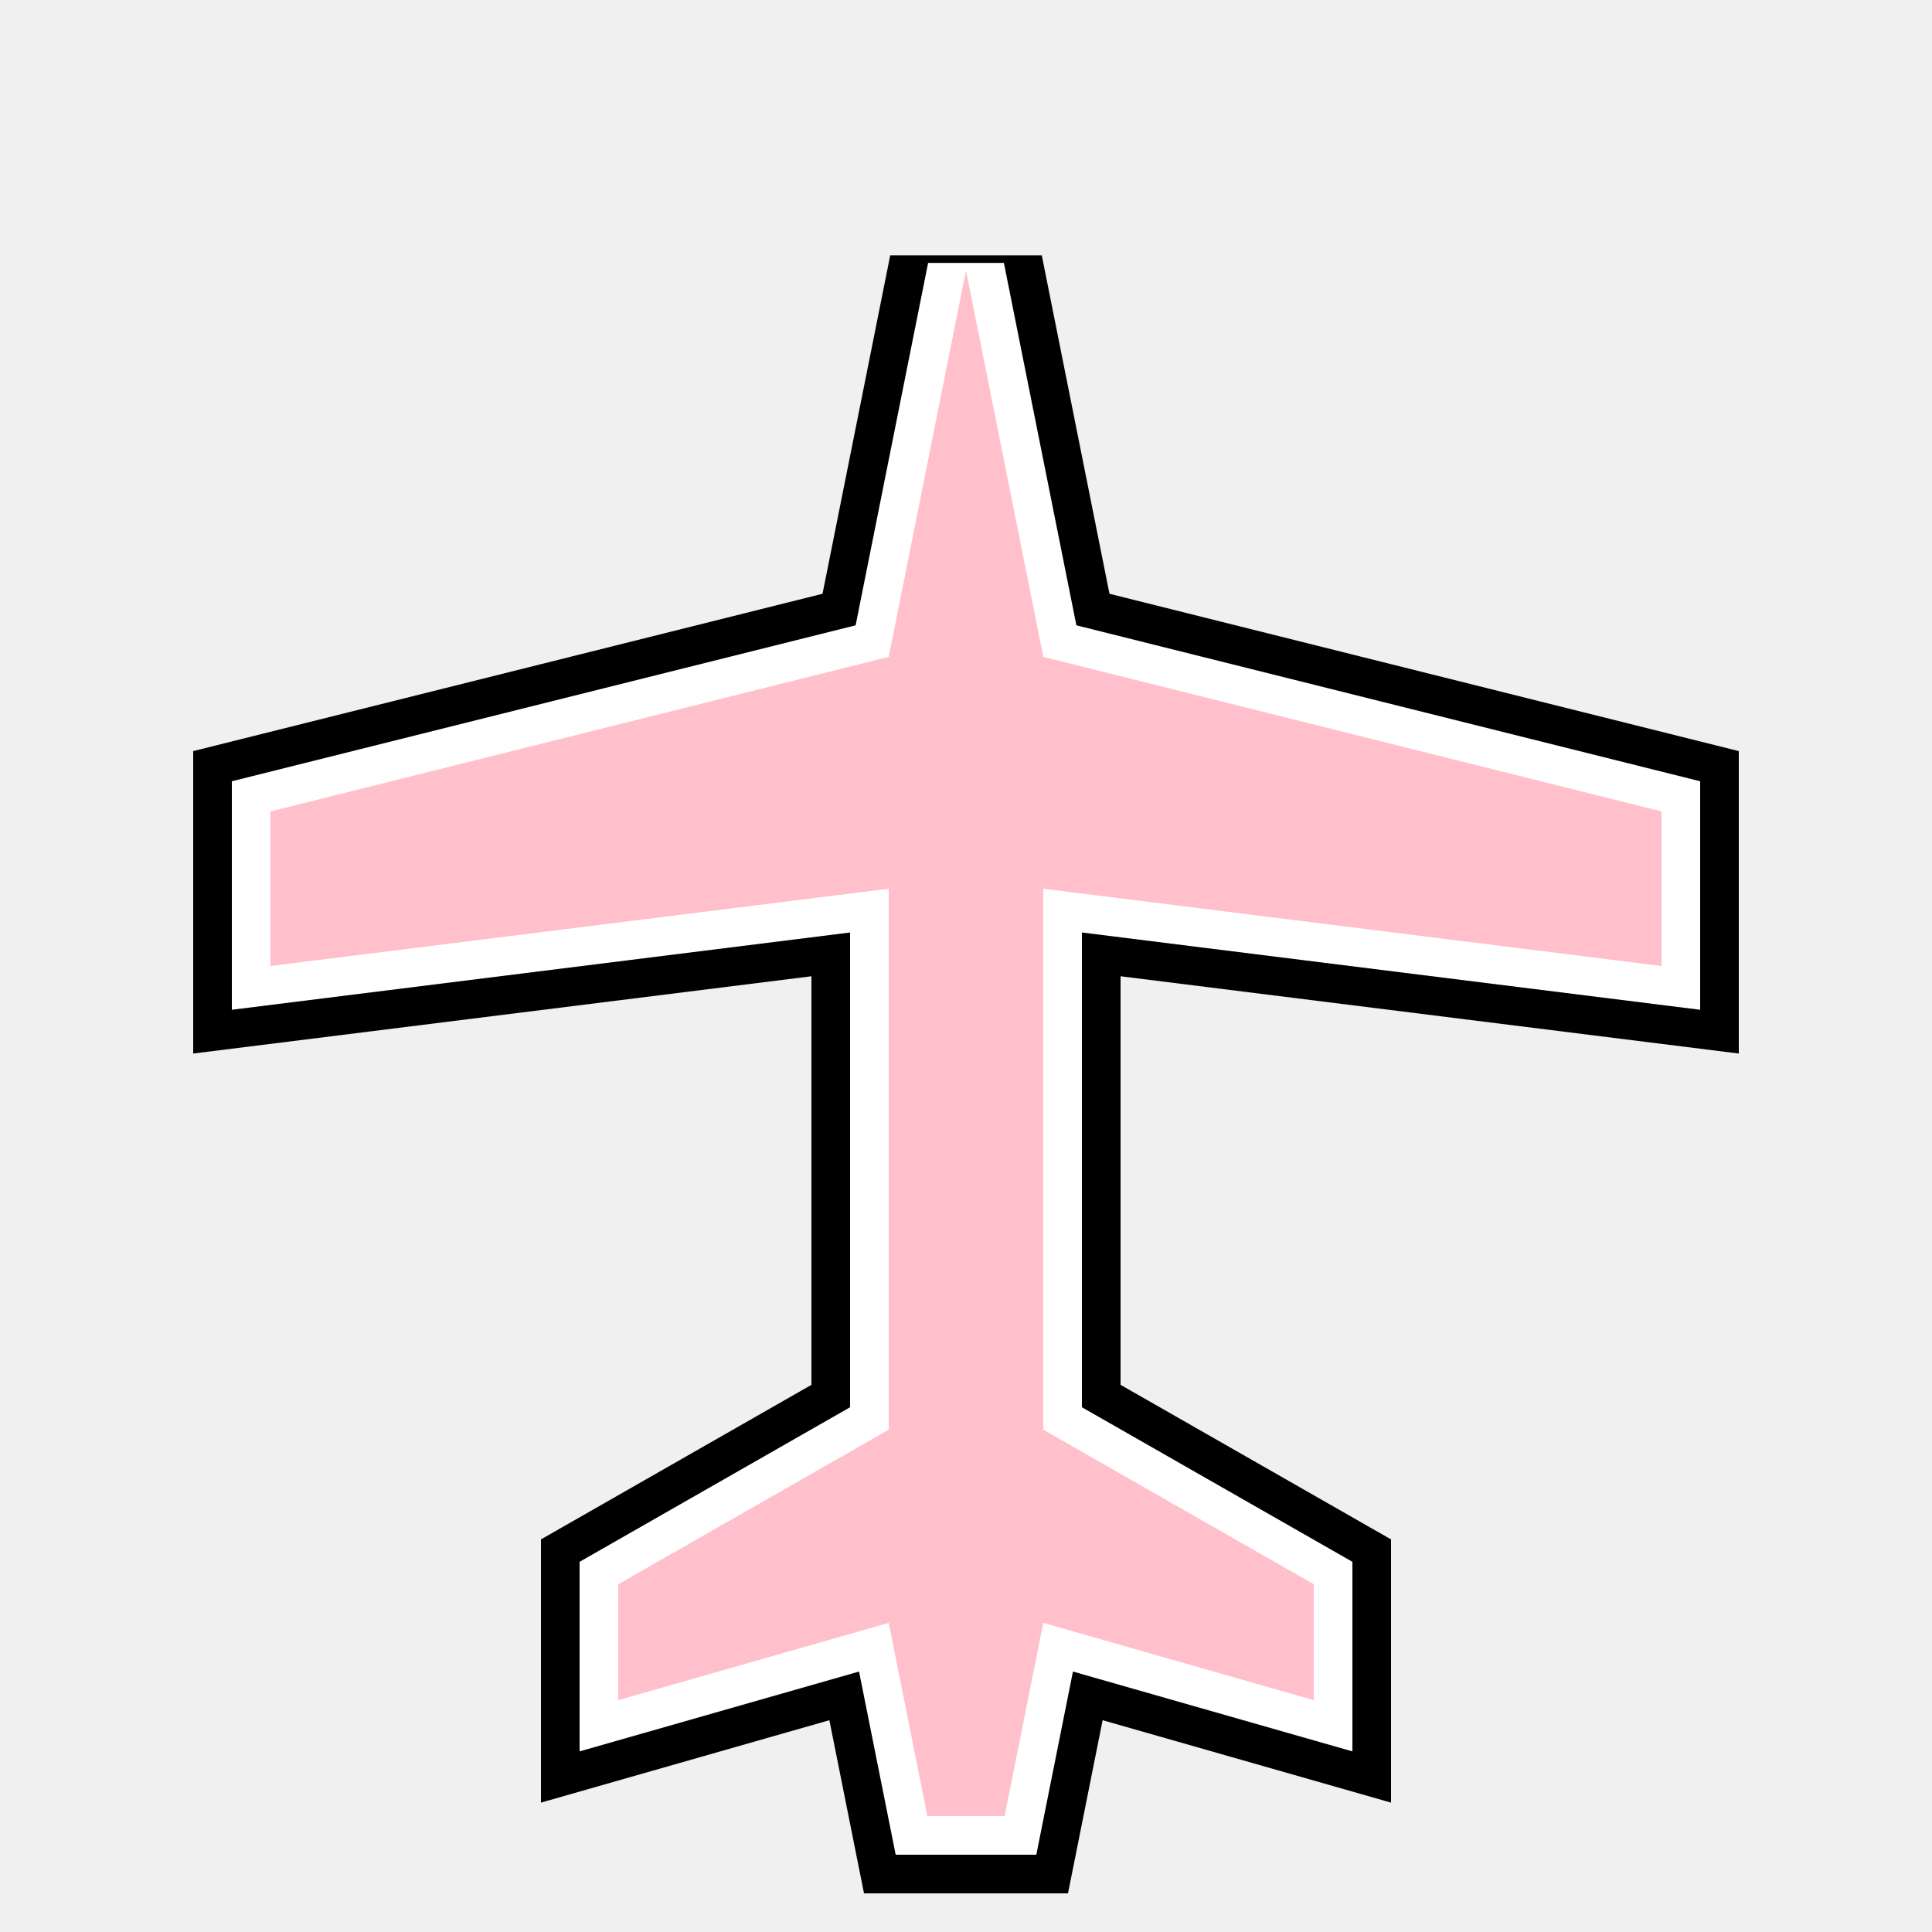
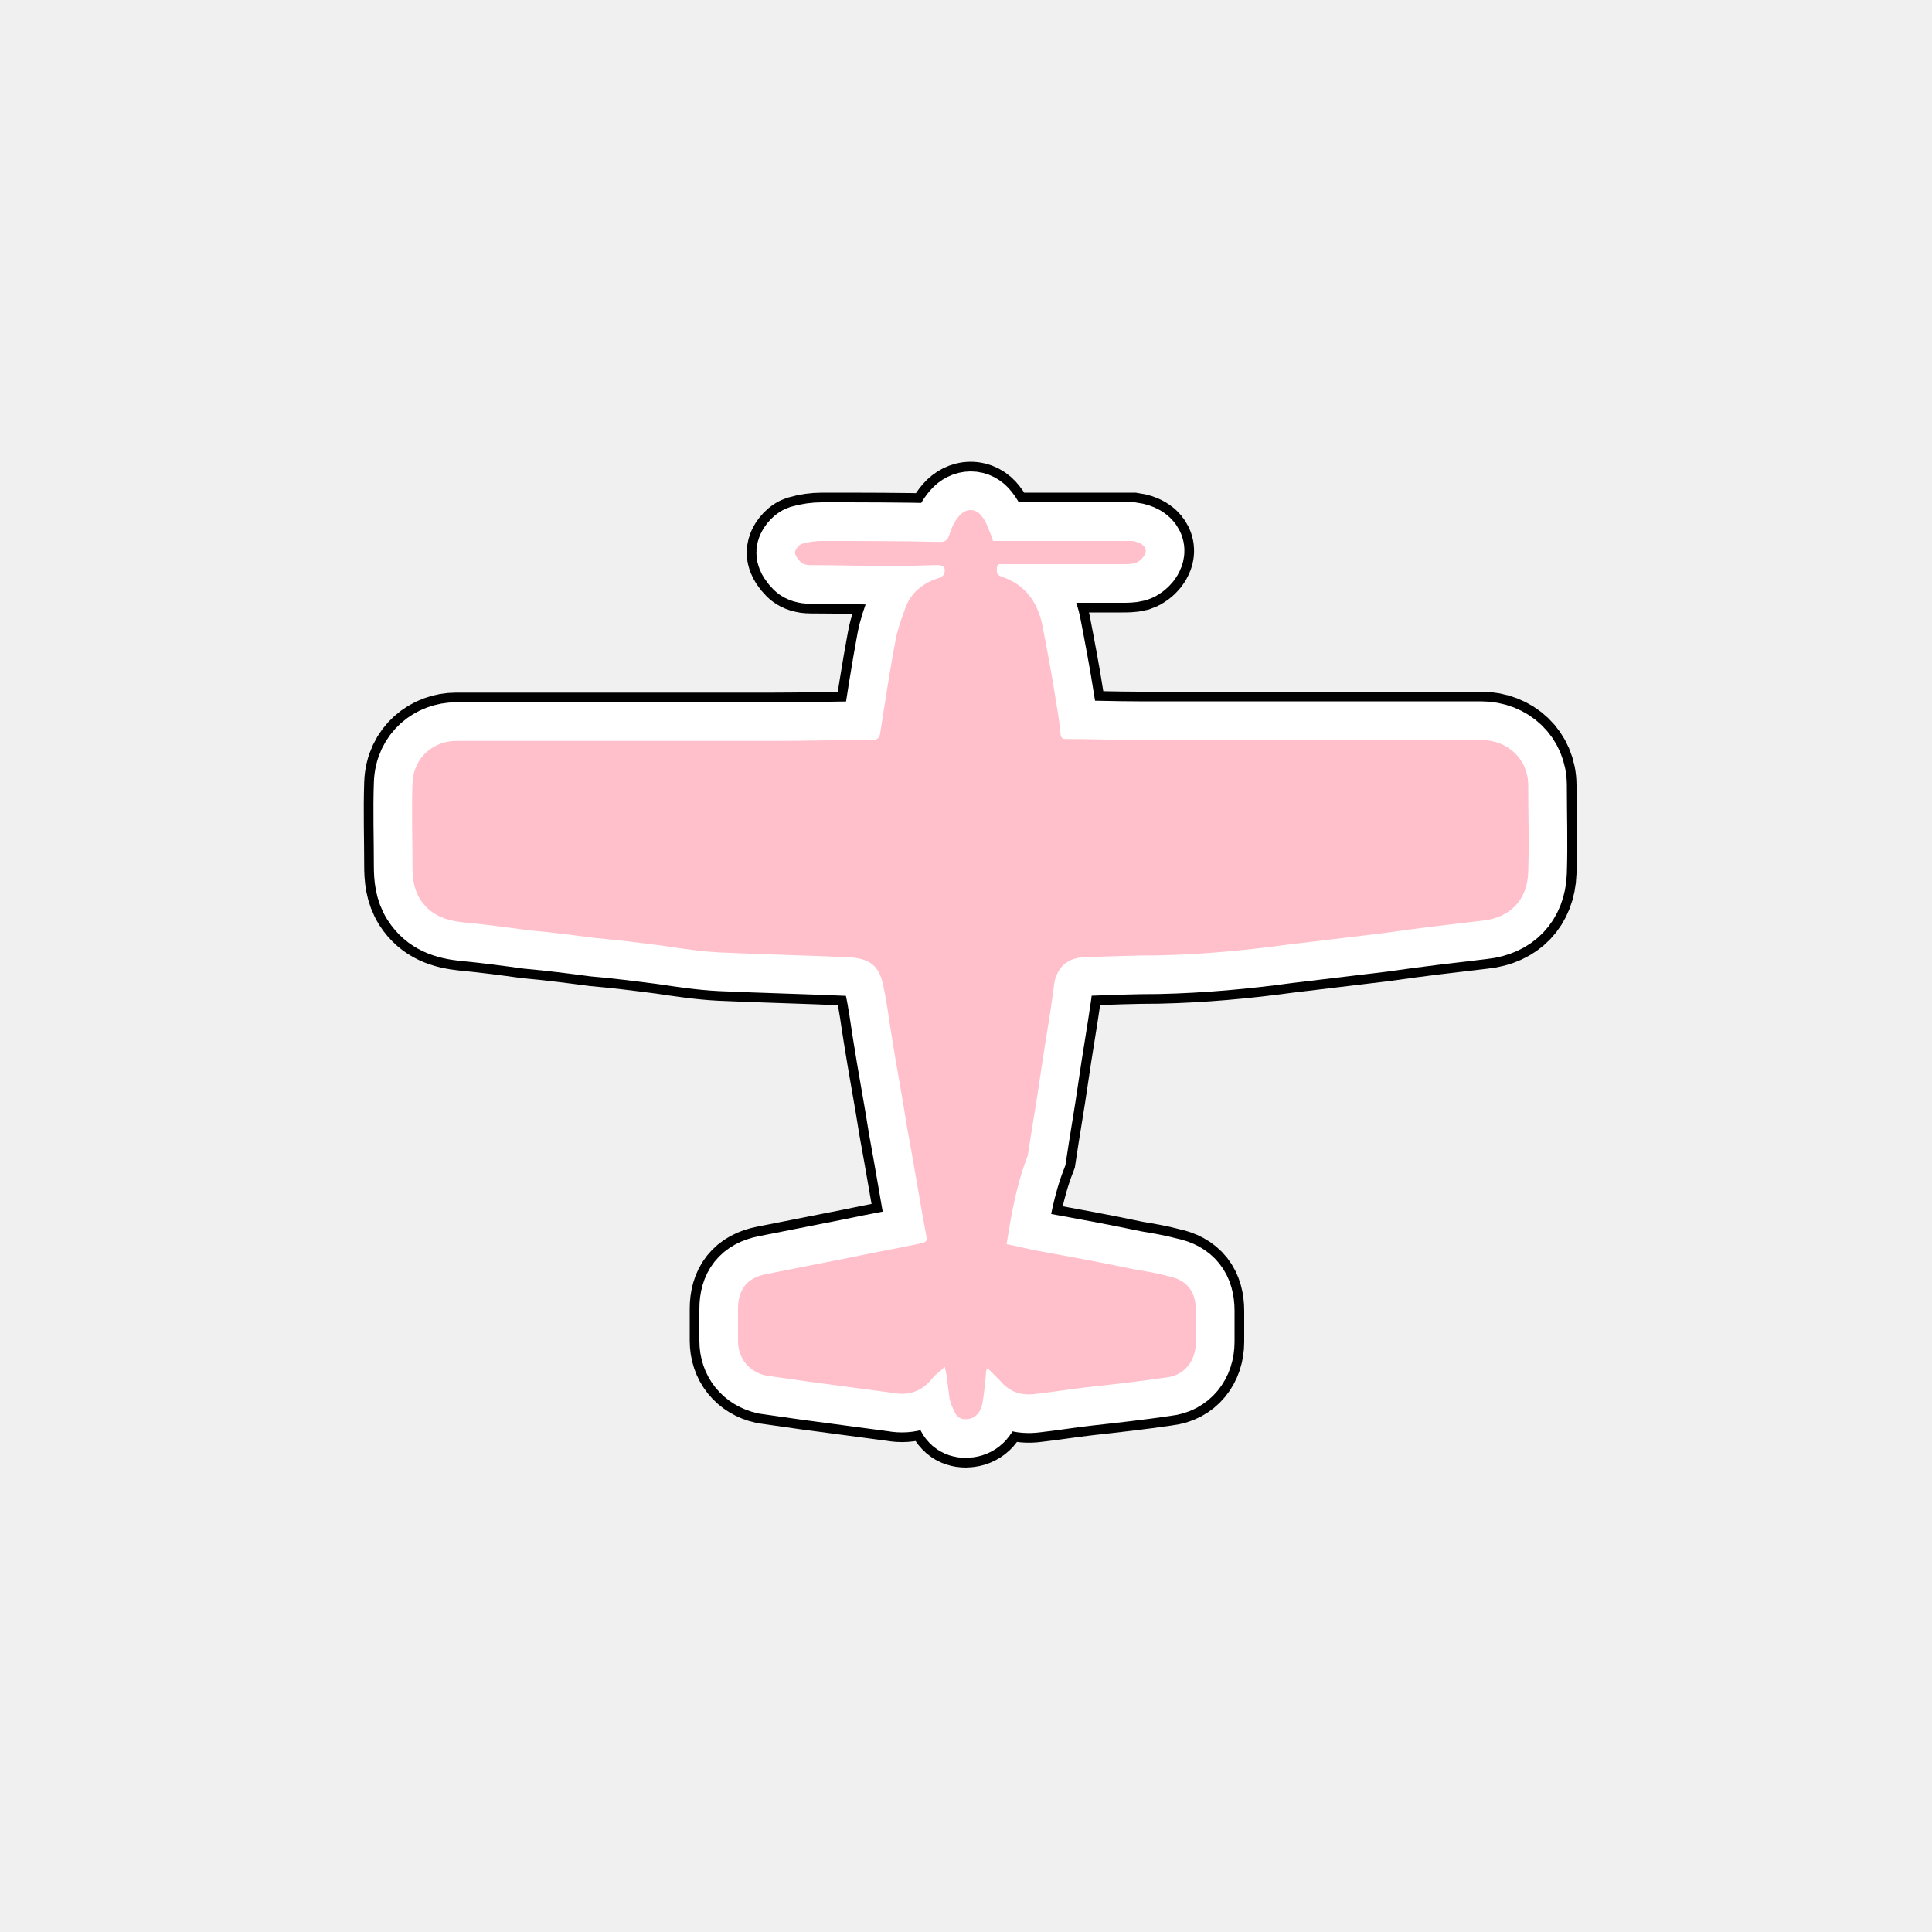
- <svg width="50mm" height="50mm" viewBox="0 0 50 50">
-   <path d="M25 7 L27 17 L43 21 L43 25 L27 23 L27 37 L34 41 L34 44 L27 42 L26 47 L24 47 L23 42 L16 44 L16 41 L23 37 L23 23 L7 25 L7 21 L23 17 Z" style="fill:none;stroke:#000000;stroke-width:4" />
-   <path d="M25 7 L27 17 L43 21 L43 25 L27 23 L27 37 L34 41 L34 44 L27 42 L26 47 L24 47 L23 42 L16 44 L16 41 L23 37 L23 23 L7 25 L7 21 L23 17 Z" style="fill:none;stroke:#ffffff;stroke-width:2" />
-   <path d="M25 7 L27 17 L43 21 L43 25 L27 23 L27 37 L34 41 L34 44 L27 42 L26 47 L24 47 L23 42 L16 44 L16 41 L23 37 L23 23 L7 25 L7 21 L23 17 Z" style="fill:pink;stroke:none" />
+ <svg xmlns="http://www.w3.org/2000/svg" version="1.1" id="icon" x="0px" y="0px" viewBox="0 0 200 200" style="enable-background:new 0 0 200 200;" xml:space="preserve">
+   <path stroke="black" stroke-width="10" d="M104.2,128.8c1.1,0.2,2.2,0.5,3.3,0.7c3.3,0.6,6.6,1.2,9.9,1.9c1.2,0.2,2.4,0.4,3.5,0.7c2,0.4,2.9,1.6,2.9,3.6  c0,1.1,0,2.2,0,3.2c0,2-1.2,3.5-3.1,3.7c-2.7,0.4-5.4,0.7-8.1,1c-1.8,0.2-3.6,0.5-5.4,0.7c-1.5,0.2-2.7-0.2-3.7-1.4  c-0.4-0.4-0.8-0.8-1.2-1.2c-0.1,0-0.1,0.1-0.2,0.1c-0.1,1.2-0.2,2.3-0.4,3.5c-0.2,0.9-0.7,1.5-1.5,1.6c-0.7,0.1-1.2-0.2-1.4-0.8  c-0.2-0.4-0.4-0.8-0.5-1.3c-0.1-0.8-0.2-1.5-0.3-2.3c0-0.2-0.1-0.5-0.2-1c-0.5,0.5-1,0.8-1.3,1.2c-1,1.3-2.4,1.8-4,1.5  c-3-0.4-6-0.8-9-1.2c-1.4-0.2-2.8-0.4-4.2-0.6c-1.8-0.4-2.9-1.8-2.9-3.6c0-1.1,0-2.2,0-3.3c0-2,0.9-3.2,2.9-3.6  c3-0.6,6.1-1.2,9.1-1.8c2.3-0.5,4.7-0.9,7-1.4c0.5-0.1,0.6-0.3,0.5-0.7c-0.7-3.8-1.3-7.5-2-11.3c-0.5-3.2-1.1-6.3-1.6-9.5  c-0.3-1.8-0.5-3.6-0.9-5.3c-0.4-2-1.5-2.7-3.5-2.8c-4.4-0.2-8.9-0.3-13.3-0.5c-2-0.1-4-0.4-6-0.7c-2.3-0.3-4.7-0.6-7-0.8  c-2.3-0.3-4.6-0.6-6.9-0.8c-2.2-0.3-4.4-0.6-6.6-0.8c-1.9-0.2-3.5-0.7-4.6-2.4c-0.7-1.1-0.8-2.3-0.8-3.5c0-2.8-0.1-5.7,0-8.5  c0.1-2.8,2.3-4.4,4.5-4.4c10.9,0,21.8,0,32.8,0c3.4,0,6.8-0.1,10.3-0.1c0.4,0,0.7-0.1,0.8-0.6c0.5-3.2,1-6.5,1.6-9.7  c0.2-1.1,0.6-2.2,1-3.3c0.6-1.7,1.9-2.7,3.6-3.2c0.4-0.2,0.5-0.4,0.5-0.8c0-0.4-0.4-0.5-0.7-0.5c-1.4,0-2.9,0.1-4.3,0.1  c-3,0-6-0.1-9-0.1c-0.3,0-0.7-0.1-0.9-0.3c-0.3-0.3-0.6-0.7-0.6-1c0-0.3,0.4-0.8,0.7-0.9c0.7-0.2,1.4-0.3,2.1-0.3  c4.1,0,8.1,0,12.2,0.1c0.6,0,0.8-0.2,1-0.8c0.2-0.7,0.5-1.3,1-1.9c0.7-0.8,1.7-0.8,2.3,0c0.5,0.6,0.7,1.3,1,2  c0.1,0.2,0.1,0.4,0.2,0.6c1.2,0,2.4,0,3.6,0c3.5,0,7,0,10.5,0c0.1,0,0.2,0,0.3,0c0.7,0.1,1.3,0.4,1.4,0.9c0.1,0.5-0.5,1.2-1.1,1.4  c-0.4,0.1-0.9,0.1-1.3,0.1c-3.7,0-7.5,0-11.2,0c-0.4,0-0.7,0-1.1,0c-0.3,0-0.7-0.1-0.7,0.4c0,0.4-0.1,0.7,0.5,0.9  c2.4,0.8,3.7,2.6,4.2,5c0.5,2.6,1,5.2,1.4,7.8c0.2,1.2,0.4,2.4,0.5,3.6c0.1,0.4,0.3,0.4,0.6,0.4c2.5,0,5,0.1,7.5,0.1  c11.8,0,23.6,0,35.4,0c2.8,0,4.9,2,4.9,4.7c0,3,0.1,6,0,9c-0.1,2.9-1.9,4.7-4.7,5c-3.4,0.4-6.9,0.8-10.3,1.3  c-3.3,0.4-6.6,0.8-10,1.2c-4.4,0.6-8.8,1-13.3,1.1c-2.5,0-5.1,0.1-7.6,0.2c-1.3,0-2.4,0.6-2.9,1.8c-0.3,0.6-0.3,1.3-0.4,2  c-0.4,2.8-0.9,5.6-1.3,8.4c-0.4,2.8-0.9,5.6-1.3,8.3C105.2,122.7,104.7,125.7,104.2,128.8z" />
+   <path stroke="white" stroke-width="8" d="M104.2,128.8c1.1,0.2,2.2,0.5,3.3,0.7c3.3,0.6,6.6,1.2,9.9,1.9c1.2,0.2,2.4,0.4,3.5,0.7c2,0.4,2.9,1.6,2.9,3.6  c0,1.1,0,2.2,0,3.2c0,2-1.2,3.5-3.1,3.7c-2.7,0.4-5.4,0.7-8.1,1c-1.8,0.2-3.6,0.5-5.4,0.7c-1.5,0.2-2.7-0.2-3.7-1.4  c-0.4-0.4-0.8-0.8-1.2-1.2c-0.1,0-0.1,0.1-0.2,0.1c-0.1,1.2-0.2,2.3-0.4,3.5c-0.2,0.9-0.7,1.5-1.5,1.6c-0.7,0.1-1.2-0.2-1.4-0.8  c-0.2-0.4-0.4-0.8-0.5-1.3c-0.1-0.8-0.2-1.5-0.3-2.3c0-0.2-0.1-0.5-0.2-1c-0.5,0.5-1,0.8-1.3,1.2c-1,1.3-2.4,1.8-4,1.5  c-3-0.4-6-0.8-9-1.2c-1.4-0.2-2.8-0.4-4.2-0.6c-1.8-0.4-2.9-1.8-2.9-3.6c0-1.1,0-2.2,0-3.3c0-2,0.9-3.2,2.9-3.6  c3-0.6,6.1-1.2,9.1-1.8c2.3-0.5,4.7-0.9,7-1.4c0.5-0.1,0.6-0.3,0.5-0.7c-0.7-3.8-1.3-7.5-2-11.3c-0.5-3.2-1.1-6.3-1.6-9.5  c-0.3-1.8-0.5-3.6-0.9-5.3c-0.4-2-1.5-2.7-3.5-2.8c-4.4-0.2-8.9-0.3-13.3-0.5c-2-0.1-4-0.4-6-0.7c-2.3-0.3-4.7-0.6-7-0.8  c-2.3-0.3-4.6-0.6-6.9-0.8c-2.2-0.3-4.4-0.6-6.6-0.8c-1.9-0.2-3.5-0.7-4.6-2.4c-0.7-1.1-0.8-2.3-0.8-3.5c0-2.8-0.1-5.7,0-8.5  c0.1-2.8,2.3-4.4,4.5-4.4c10.9,0,21.8,0,32.8,0c3.4,0,6.8-0.1,10.3-0.1c0.4,0,0.7-0.1,0.8-0.6c0.5-3.2,1-6.5,1.6-9.7  c0.2-1.1,0.6-2.2,1-3.3c0.6-1.7,1.9-2.7,3.6-3.2c0.4-0.2,0.5-0.4,0.5-0.8c0-0.4-0.4-0.5-0.7-0.5c-1.4,0-2.9,0.1-4.3,0.1  c-3,0-6-0.1-9-0.1c-0.3,0-0.7-0.1-0.9-0.3c-0.3-0.3-0.6-0.7-0.6-1c0-0.3,0.4-0.8,0.7-0.9c0.7-0.2,1.4-0.3,2.1-0.3  c4.1,0,8.1,0,12.2,0.1c0.6,0,0.8-0.2,1-0.8c0.2-0.7,0.5-1.3,1-1.9c0.7-0.8,1.7-0.8,2.3,0c0.5,0.6,0.7,1.3,1,2  c0.1,0.2,0.1,0.4,0.2,0.6c1.2,0,2.4,0,3.6,0c3.5,0,7,0,10.5,0c0.1,0,0.2,0,0.3,0c0.7,0.1,1.3,0.4,1.4,0.9c0.1,0.5-0.5,1.2-1.1,1.4  c-0.4,0.1-0.9,0.1-1.3,0.1c-3.7,0-7.5,0-11.2,0c-0.4,0-0.7,0-1.1,0c-0.3,0-0.7-0.1-0.7,0.4c0,0.4-0.1,0.7,0.5,0.9  c2.4,0.8,3.7,2.6,4.2,5c0.5,2.6,1,5.2,1.4,7.8c0.2,1.2,0.4,2.4,0.5,3.6c0.1,0.4,0.3,0.4,0.6,0.4c2.5,0,5,0.1,7.5,0.1  c11.8,0,23.6,0,35.4,0c2.8,0,4.9,2,4.9,4.7c0,3,0.1,6,0,9c-0.1,2.9-1.9,4.7-4.7,5c-3.4,0.4-6.9,0.8-10.3,1.3  c-3.3,0.4-6.6,0.8-10,1.2c-4.4,0.6-8.8,1-13.3,1.1c-2.5,0-5.1,0.1-7.6,0.2c-1.3,0-2.4,0.6-2.9,1.8c-0.3,0.6-0.3,1.3-0.4,2  c-0.4,2.8-0.9,5.6-1.3,8.4c-0.4,2.8-0.9,5.6-1.3,8.3C105.2,122.7,104.7,125.7,104.2,128.8z" />
+   <path fill="pink" d="M104.2,128.8c1.1,0.2,2.2,0.5,3.3,0.7c3.3,0.6,6.6,1.2,9.9,1.9c1.2,0.2,2.4,0.4,3.5,0.7c2,0.4,2.9,1.6,2.9,3.6  c0,1.1,0,2.2,0,3.2c0,2-1.2,3.5-3.1,3.7c-2.7,0.4-5.4,0.7-8.1,1c-1.8,0.2-3.6,0.5-5.4,0.7c-1.5,0.2-2.7-0.2-3.7-1.4  c-0.4-0.4-0.8-0.8-1.2-1.2c-0.1,0-0.1,0.1-0.2,0.1c-0.1,1.2-0.2,2.3-0.4,3.5c-0.2,0.9-0.7,1.5-1.5,1.6c-0.7,0.1-1.2-0.2-1.4-0.8  c-0.2-0.4-0.4-0.8-0.5-1.3c-0.1-0.8-0.2-1.5-0.3-2.3c0-0.2-0.1-0.5-0.2-1c-0.5,0.5-1,0.8-1.3,1.2c-1,1.3-2.4,1.8-4,1.5  c-3-0.4-6-0.8-9-1.2c-1.4-0.2-2.8-0.4-4.2-0.6c-1.8-0.4-2.9-1.8-2.9-3.6c0-1.1,0-2.2,0-3.3c0-2,0.9-3.2,2.9-3.6  c3-0.6,6.1-1.2,9.1-1.8c2.3-0.5,4.7-0.9,7-1.4c0.5-0.1,0.6-0.3,0.5-0.7c-0.7-3.8-1.3-7.5-2-11.3c-0.5-3.2-1.1-6.3-1.6-9.5  c-0.3-1.8-0.5-3.6-0.9-5.3c-0.4-2-1.5-2.7-3.5-2.8c-4.4-0.2-8.9-0.3-13.3-0.5c-2-0.1-4-0.4-6-0.7c-2.3-0.3-4.7-0.6-7-0.8  c-2.3-0.3-4.6-0.6-6.9-0.8c-2.2-0.3-4.4-0.6-6.6-0.8c-1.9-0.2-3.5-0.7-4.6-2.4c-0.7-1.1-0.8-2.3-0.8-3.5c0-2.8-0.1-5.7,0-8.5  c0.1-2.8,2.3-4.4,4.5-4.4c10.9,0,21.8,0,32.8,0c3.4,0,6.8-0.1,10.3-0.1c0.4,0,0.7-0.1,0.8-0.6c0.5-3.2,1-6.5,1.6-9.7  c0.2-1.1,0.6-2.2,1-3.3c0.6-1.7,1.9-2.7,3.6-3.2c0.4-0.2,0.5-0.4,0.5-0.8c0-0.4-0.4-0.5-0.7-0.5c-1.4,0-2.9,0.1-4.3,0.1  c-3,0-6-0.1-9-0.1c-0.3,0-0.7-0.1-0.9-0.3c-0.3-0.3-0.6-0.7-0.6-1c0-0.3,0.4-0.8,0.7-0.9c0.7-0.2,1.4-0.3,2.1-0.3  c4.1,0,8.1,0,12.2,0.1c0.6,0,0.8-0.2,1-0.8c0.2-0.7,0.5-1.3,1-1.9c0.7-0.8,1.7-0.8,2.3,0c0.5,0.6,0.7,1.3,1,2  c0.1,0.2,0.1,0.4,0.2,0.6c1.2,0,2.4,0,3.6,0c3.5,0,7,0,10.5,0c0.1,0,0.2,0,0.3,0c0.7,0.1,1.3,0.4,1.4,0.9c0.1,0.5-0.5,1.2-1.1,1.4  c-0.4,0.1-0.9,0.1-1.3,0.1c-3.7,0-7.5,0-11.2,0c-0.4,0-0.7,0-1.1,0c-0.3,0-0.7-0.1-0.7,0.4c0,0.4-0.1,0.7,0.5,0.9  c2.4,0.8,3.7,2.6,4.2,5c0.5,2.6,1,5.2,1.4,7.8c0.2,1.2,0.4,2.4,0.5,3.6c0.1,0.4,0.3,0.4,0.6,0.4c2.5,0,5,0.1,7.5,0.1  c11.8,0,23.6,0,35.4,0c2.8,0,4.9,2,4.9,4.7c0,3,0.1,6,0,9c-0.1,2.9-1.9,4.7-4.7,5c-3.4,0.4-6.9,0.8-10.3,1.3  c-3.3,0.4-6.6,0.8-10,1.2c-4.4,0.6-8.8,1-13.3,1.1c-2.5,0-5.1,0.1-7.6,0.2c-1.3,0-2.4,0.6-2.9,1.8c-0.3,0.6-0.3,1.3-0.4,2  c-0.4,2.8-0.9,5.6-1.3,8.4c-0.4,2.8-0.9,5.6-1.3,8.3C105.2,122.7,104.7,125.7,104.2,128.8z" />
</svg>
